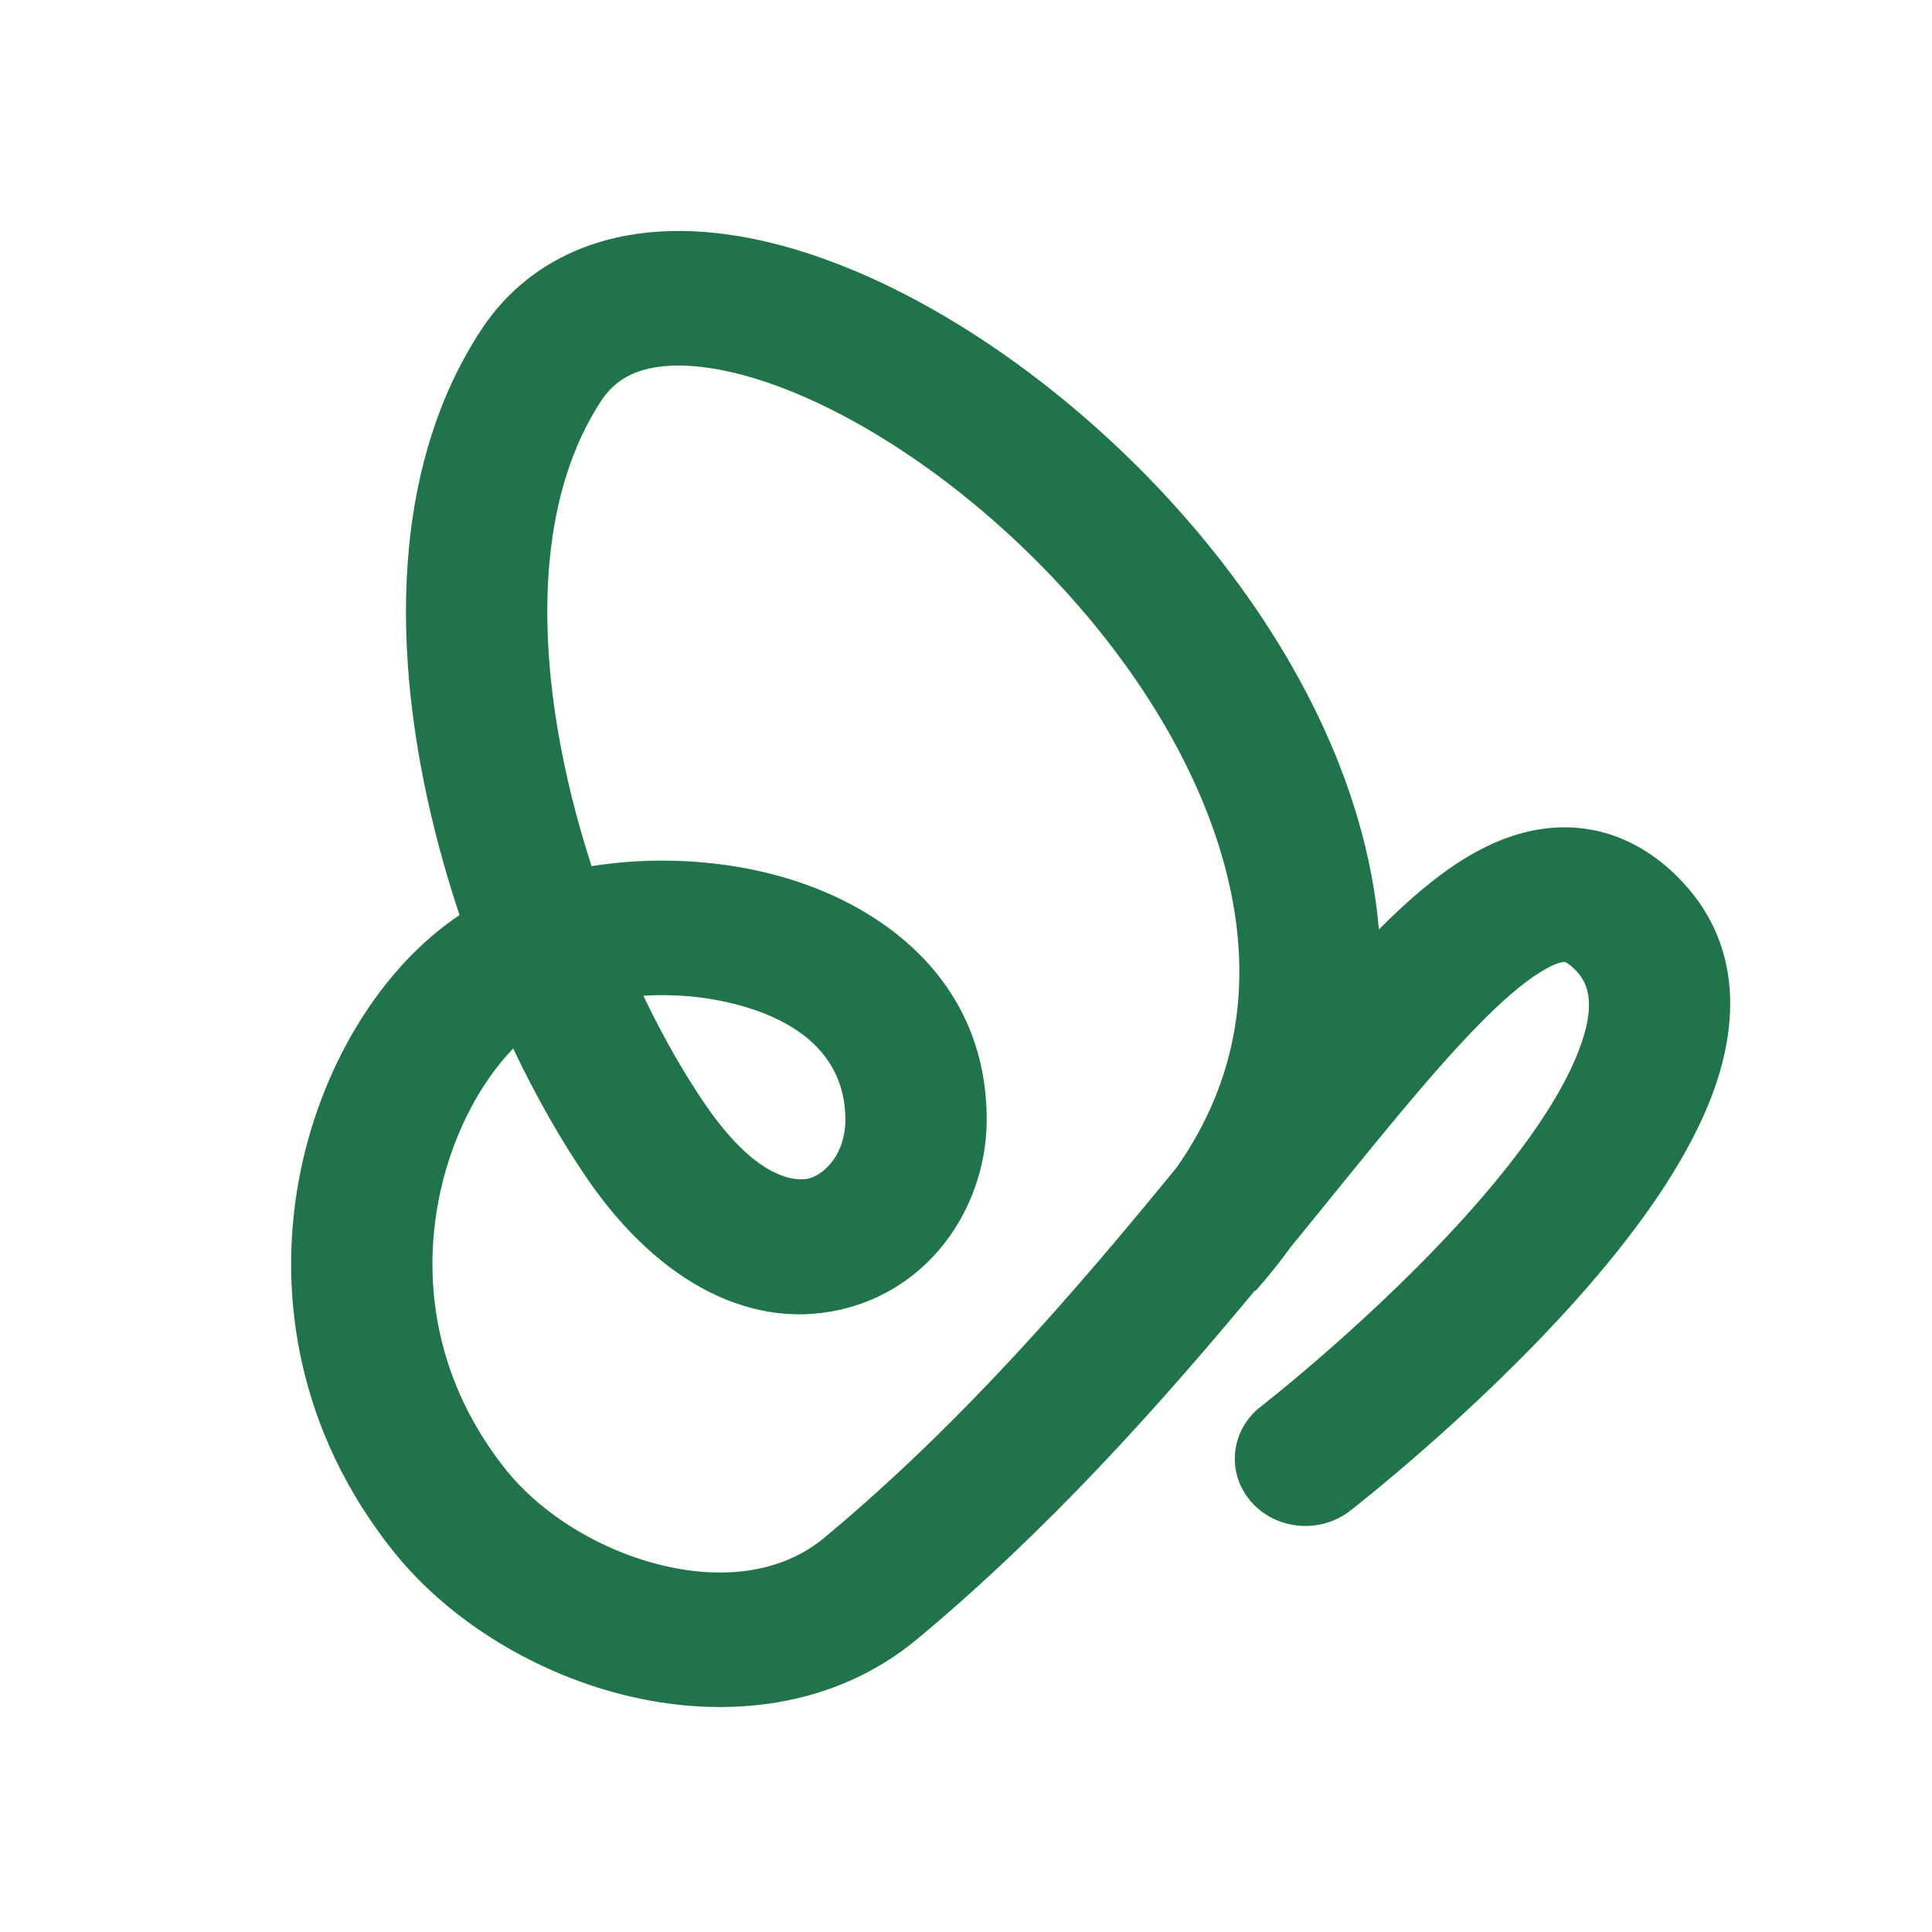
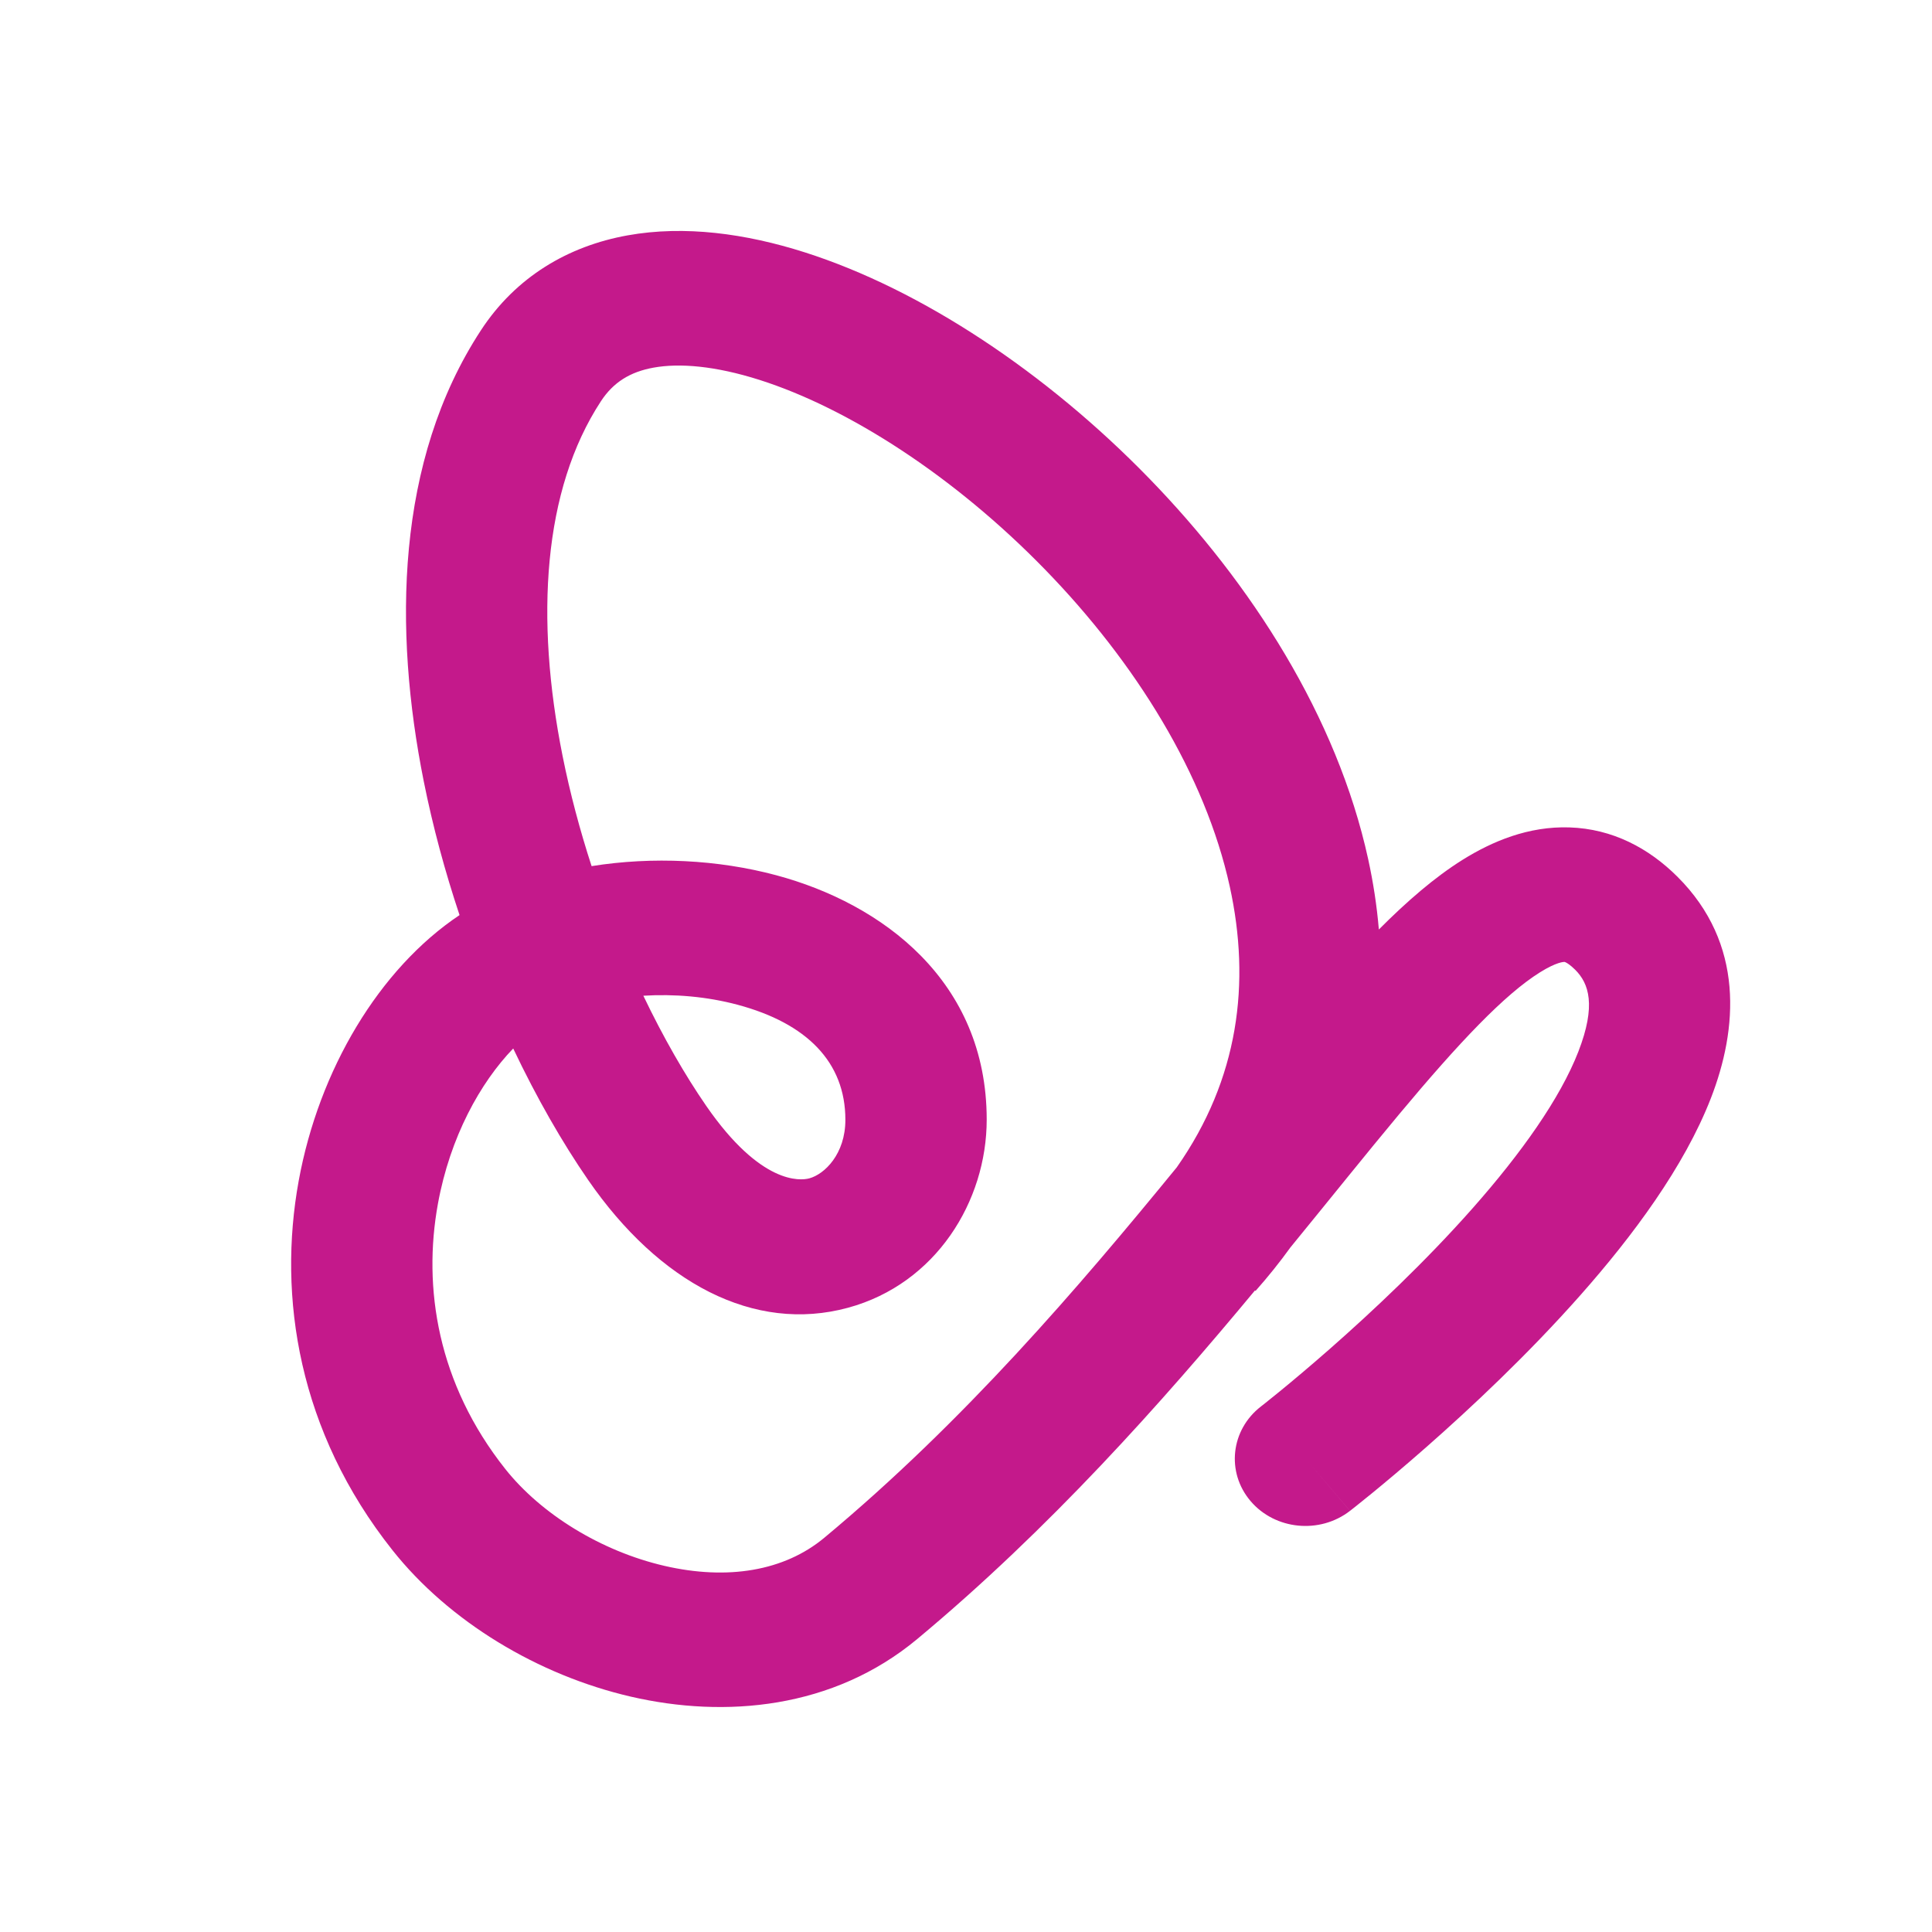
<svg xmlns="http://www.w3.org/2000/svg" width="700" height="700" viewBox="0 0 700 700" fill="none">
-   <path d="M291.495 91.399C333.897 104.892 379.155 135.075 416.229 173.191C453.389 211.394 484.429 259.725 495.708 311.251C497.555 319.693 498.865 328.216 499.586 336.776C509.755 326.554 519.867 317.815 529.89 311.547C540.647 304.821 553.808 299.297 568.641 299.785C584.29 300.299 597.395 307.326 607.747 317.632C632.173 341.947 629.612 372.898 619.872 397.936C610.185 422.833 591.557 447.826 572.732 469.124C553.591 490.78 532.713 510.308 516.779 524.318C508.775 531.355 501.936 537.073 497.07 541.052C494.635 543.043 492.689 544.603 491.334 545.679C490.657 546.217 490.126 546.635 489.756 546.926C489.571 547.071 489.425 547.184 489.321 547.265C489.269 547.305 489.227 547.338 489.196 547.362C489.181 547.374 489.168 547.385 489.157 547.393C489.153 547.397 489.147 547.401 489.144 547.403C489.134 547.4 488.837 547.06 473.001 528.499L489.135 547.411C478.157 555.911 462.033 554.334 453.122 543.89C444.213 533.448 445.887 518.094 456.861 509.592C456.863 509.591 456.865 509.588 456.869 509.586C456.88 509.577 456.902 509.561 456.933 509.536C456.997 509.487 457.101 509.404 457.245 509.292C457.533 509.066 457.979 508.715 458.569 508.247C459.749 507.31 461.506 505.901 463.742 504.073C468.216 500.414 474.589 495.088 482.073 488.508C497.114 475.284 516.315 457.282 533.578 437.75C551.157 417.862 565.26 398.01 571.859 381.048C578.403 364.227 575.681 356.302 570.724 351.367C568.928 349.579 567.744 348.902 567.267 348.676C566.888 348.496 566.811 348.52 566.804 348.52C566.605 348.513 563.971 348.537 557.953 352.3C545.161 360.299 528.815 377.492 506.807 403.867C494.927 418.106 481.871 434.435 467.547 451.957C463.709 457.28 459.503 462.538 454.91 467.717L454.702 467.549C420.808 508.347 380.37 553.856 332.335 593.848C301.853 619.226 262.656 622.597 228.642 614.743C194.834 606.936 162.658 587.448 142.217 561.686C108.054 518.631 100.57 469.801 108.223 427.836C115.56 387.606 137.391 351.005 166.502 331.557C161.248 315.813 156.813 299.49 153.519 283.013C142.593 228.368 143.239 167.031 174.28 119.619C186.922 100.31 205.846 89.153 227.387 85.277C248.1 81.55 270.278 84.648 291.495 91.399ZM378.642 206.356C345.773 172.563 307.463 147.917 275.208 137.654C259.096 132.527 246.171 131.514 236.828 133.195C228.314 134.727 222.227 138.497 217.721 145.38C196.712 177.468 193.858 224.004 203.82 273.827C206.532 287.394 210.127 300.834 214.345 313.817C236.45 310.276 260.156 311.463 281.22 317.11C319.621 327.403 357.501 355.419 357.501 405.654C357.501 435.255 339.111 465.136 307.278 473.815C273.211 483.103 238.854 464.822 213.105 427.541C203.716 413.947 194.443 397.766 185.947 379.89C174.028 392.223 163.08 411.953 158.673 436.118C153.128 466.518 158.514 501.286 183.085 532.253C195.993 548.522 217.742 562.031 240.771 567.349C263.594 572.619 284.147 569.24 298.664 557.154C349.383 514.927 390.709 466.547 426.366 422.952C448.879 390.86 453.195 356.06 445.578 321.265C436.703 280.718 411.425 240.06 378.642 206.356ZM306.296 405.722C306.296 384.769 292.223 370.736 267.284 364.051C256.012 361.03 244.156 360.087 233.095 360.771C240.361 375.935 248.168 389.513 255.897 400.704C275.647 429.298 289.989 427.822 293.247 426.934C298.737 425.437 306.296 418.161 306.296 405.722Z" fill="#20744A" />
+   <path d="M291.495 91.399C333.897 104.892 379.155 135.075 416.229 173.191C453.389 211.394 484.429 259.725 495.708 311.251C497.555 319.693 498.865 328.216 499.586 336.776C509.755 326.554 519.867 317.815 529.89 311.547C540.647 304.821 553.808 299.297 568.641 299.785C584.29 300.299 597.395 307.326 607.747 317.632C632.173 341.947 629.612 372.898 619.872 397.936C610.185 422.833 591.557 447.826 572.732 469.124C553.591 490.78 532.713 510.308 516.779 524.318C508.775 531.355 501.936 537.073 497.07 541.052C494.635 543.043 492.689 544.603 491.334 545.679C490.657 546.217 490.126 546.635 489.756 546.926C489.571 547.071 489.425 547.184 489.321 547.265C489.269 547.305 489.227 547.338 489.196 547.362C489.181 547.374 489.168 547.385 489.157 547.393C489.153 547.397 489.147 547.401 489.144 547.403C489.134 547.4 488.837 547.06 473.001 528.499L489.135 547.411C478.157 555.911 462.033 554.334 453.122 543.89C444.213 533.448 445.887 518.094 456.861 509.592C456.863 509.591 456.865 509.588 456.869 509.586C456.88 509.577 456.902 509.561 456.933 509.536C456.997 509.487 457.101 509.404 457.245 509.292C457.533 509.066 457.979 508.715 458.569 508.247C459.749 507.31 461.506 505.901 463.742 504.073C468.216 500.414 474.589 495.088 482.073 488.508C497.114 475.284 516.315 457.282 533.578 437.75C551.157 417.862 565.26 398.01 571.859 381.048C578.403 364.227 575.681 356.302 570.724 351.367C568.928 349.579 567.744 348.902 567.267 348.676C566.888 348.496 566.811 348.52 566.804 348.52C566.605 348.513 563.971 348.537 557.953 352.3C545.161 360.299 528.815 377.492 506.807 403.867C494.927 418.106 481.871 434.435 467.547 451.957C463.709 457.28 459.503 462.538 454.91 467.717L454.702 467.549C420.808 508.347 380.37 553.856 332.335 593.848C301.853 619.226 262.656 622.597 228.642 614.743C194.834 606.936 162.658 587.448 142.217 561.686C108.054 518.631 100.57 469.801 108.223 427.836C115.56 387.606 137.391 351.005 166.502 331.557C161.248 315.813 156.813 299.49 153.519 283.013C142.593 228.368 143.239 167.031 174.28 119.619C186.922 100.31 205.846 89.153 227.387 85.277C248.1 81.55 270.278 84.648 291.495 91.399ZM378.642 206.356C345.773 172.563 307.463 147.917 275.208 137.654C259.096 132.527 246.171 131.514 236.828 133.195C228.314 134.727 222.227 138.497 217.721 145.38C196.712 177.468 193.858 224.004 203.82 273.827C206.532 287.394 210.127 300.834 214.345 313.817C236.45 310.276 260.156 311.463 281.22 317.11C319.621 327.403 357.501 355.419 357.501 405.654C357.501 435.255 339.111 465.136 307.278 473.815C273.211 483.103 238.854 464.822 213.105 427.541C203.716 413.947 194.443 397.766 185.947 379.89C174.028 392.223 163.08 411.953 158.673 436.118C153.128 466.518 158.514 501.286 183.085 532.253C195.993 548.522 217.742 562.031 240.771 567.349C263.594 572.619 284.147 569.24 298.664 557.154C349.383 514.927 390.709 466.547 426.366 422.952C448.879 390.86 453.195 356.06 445.578 321.265C436.703 280.718 411.425 240.06 378.642 206.356ZM306.296 405.722C306.296 384.769 292.223 370.736 267.284 364.051C256.012 361.03 244.156 360.087 233.095 360.771C240.361 375.935 248.168 389.513 255.897 400.704C275.647 429.298 289.989 427.822 293.247 426.934C298.737 425.437 306.296 418.161 306.296 405.722Z" fill="#C4198B" />
</svg>
